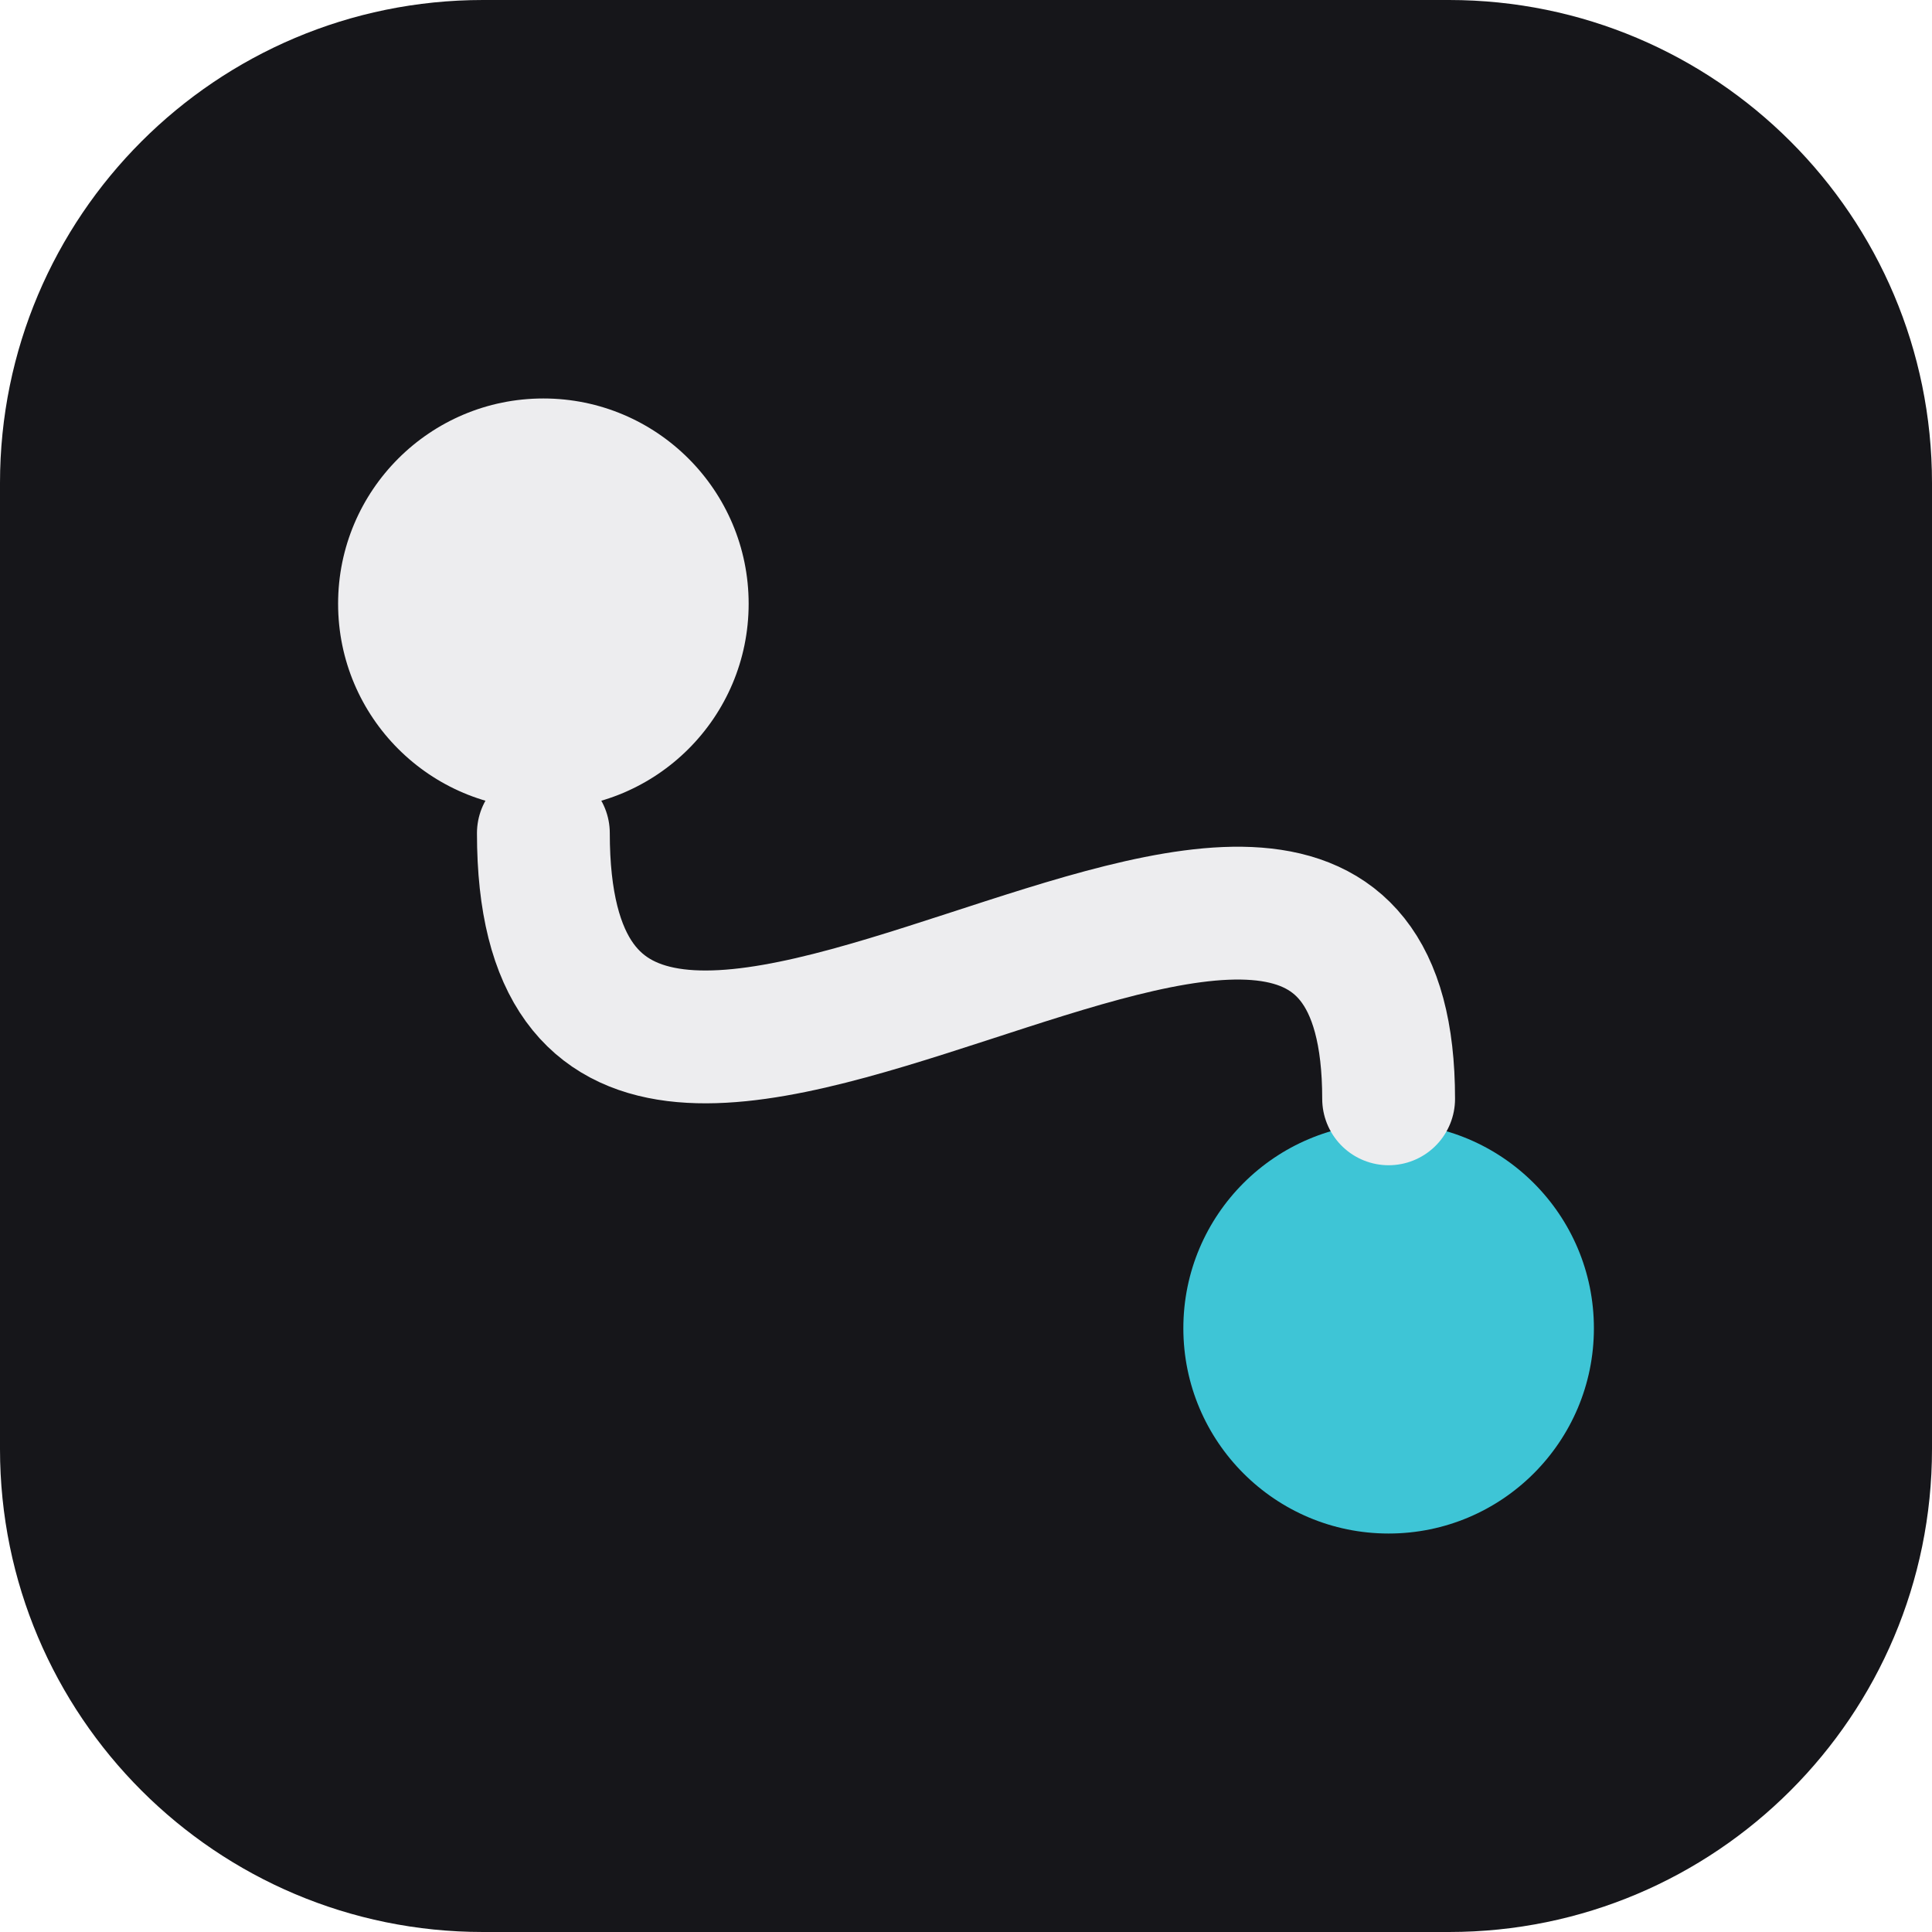
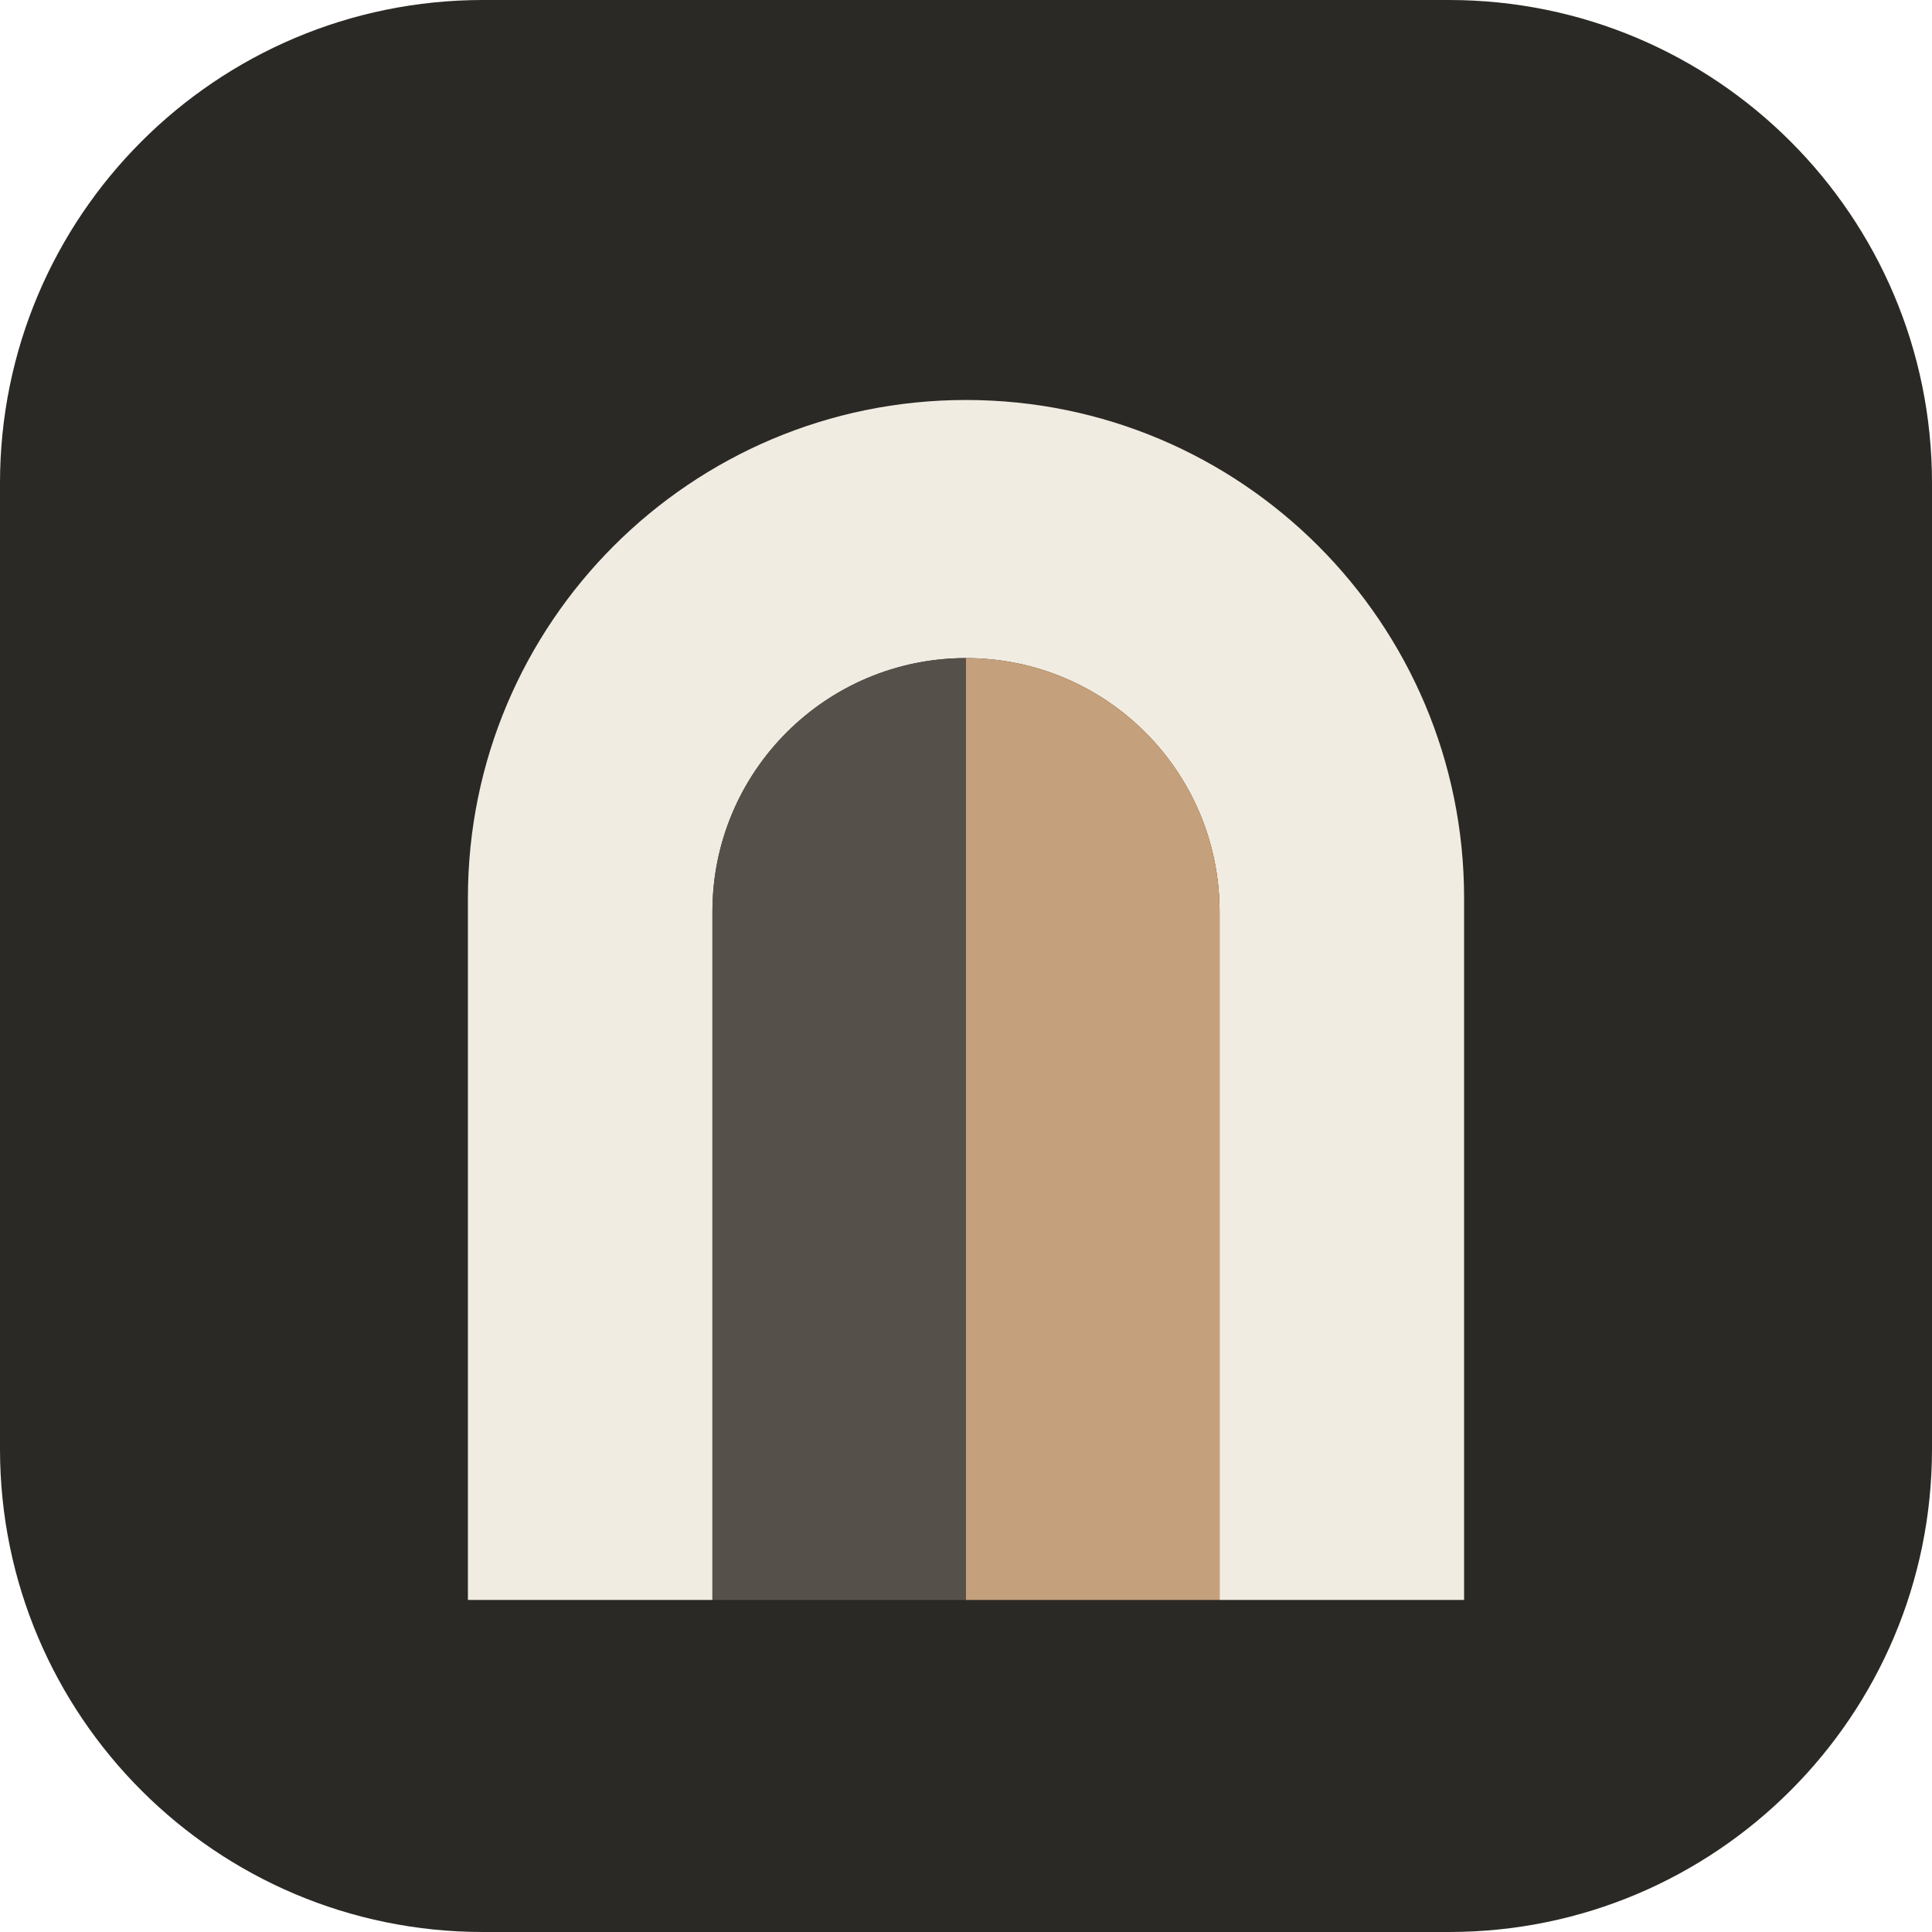
<svg xmlns="http://www.w3.org/2000/svg" viewBox="0 0 32 32">
-   <rect width="32" height="32" rx="8" fill="#16161a" />
-   <circle cx="9" cy="10" r="3.4" fill="#ededef" />
-   <circle cx="23" cy="22" r="3.4" fill="#3ec5d6" />
-   <path d="M9 13.8 C9 23, 23 9.5, 23 18.2" stroke="#ededef" stroke-width="2.2" fill="none" stroke-linecap="round" />
+   <rect width="32" height="32" rx="8" fill="#2b2925" />
+   <g transform="translate(4 4) scale(.75)">
+     <path d="M5 30V14.5A11 11 0 0 1 27 14.5V30H21.6V14.8A5.6 5.6 0 0 0 10.4 14.8V30Z" fill="#f1ece2" />
+     <path d="M10.4 30V14.8A5.6 5.6 0 0 1 16 9.2V30Z" fill="#55514a" />
+     <path d="M16 9.2A5.6 5.6 0 0 1 21.6 14.8V30H16Z" fill="#c4a17c" />
+   </g>
</svg>
